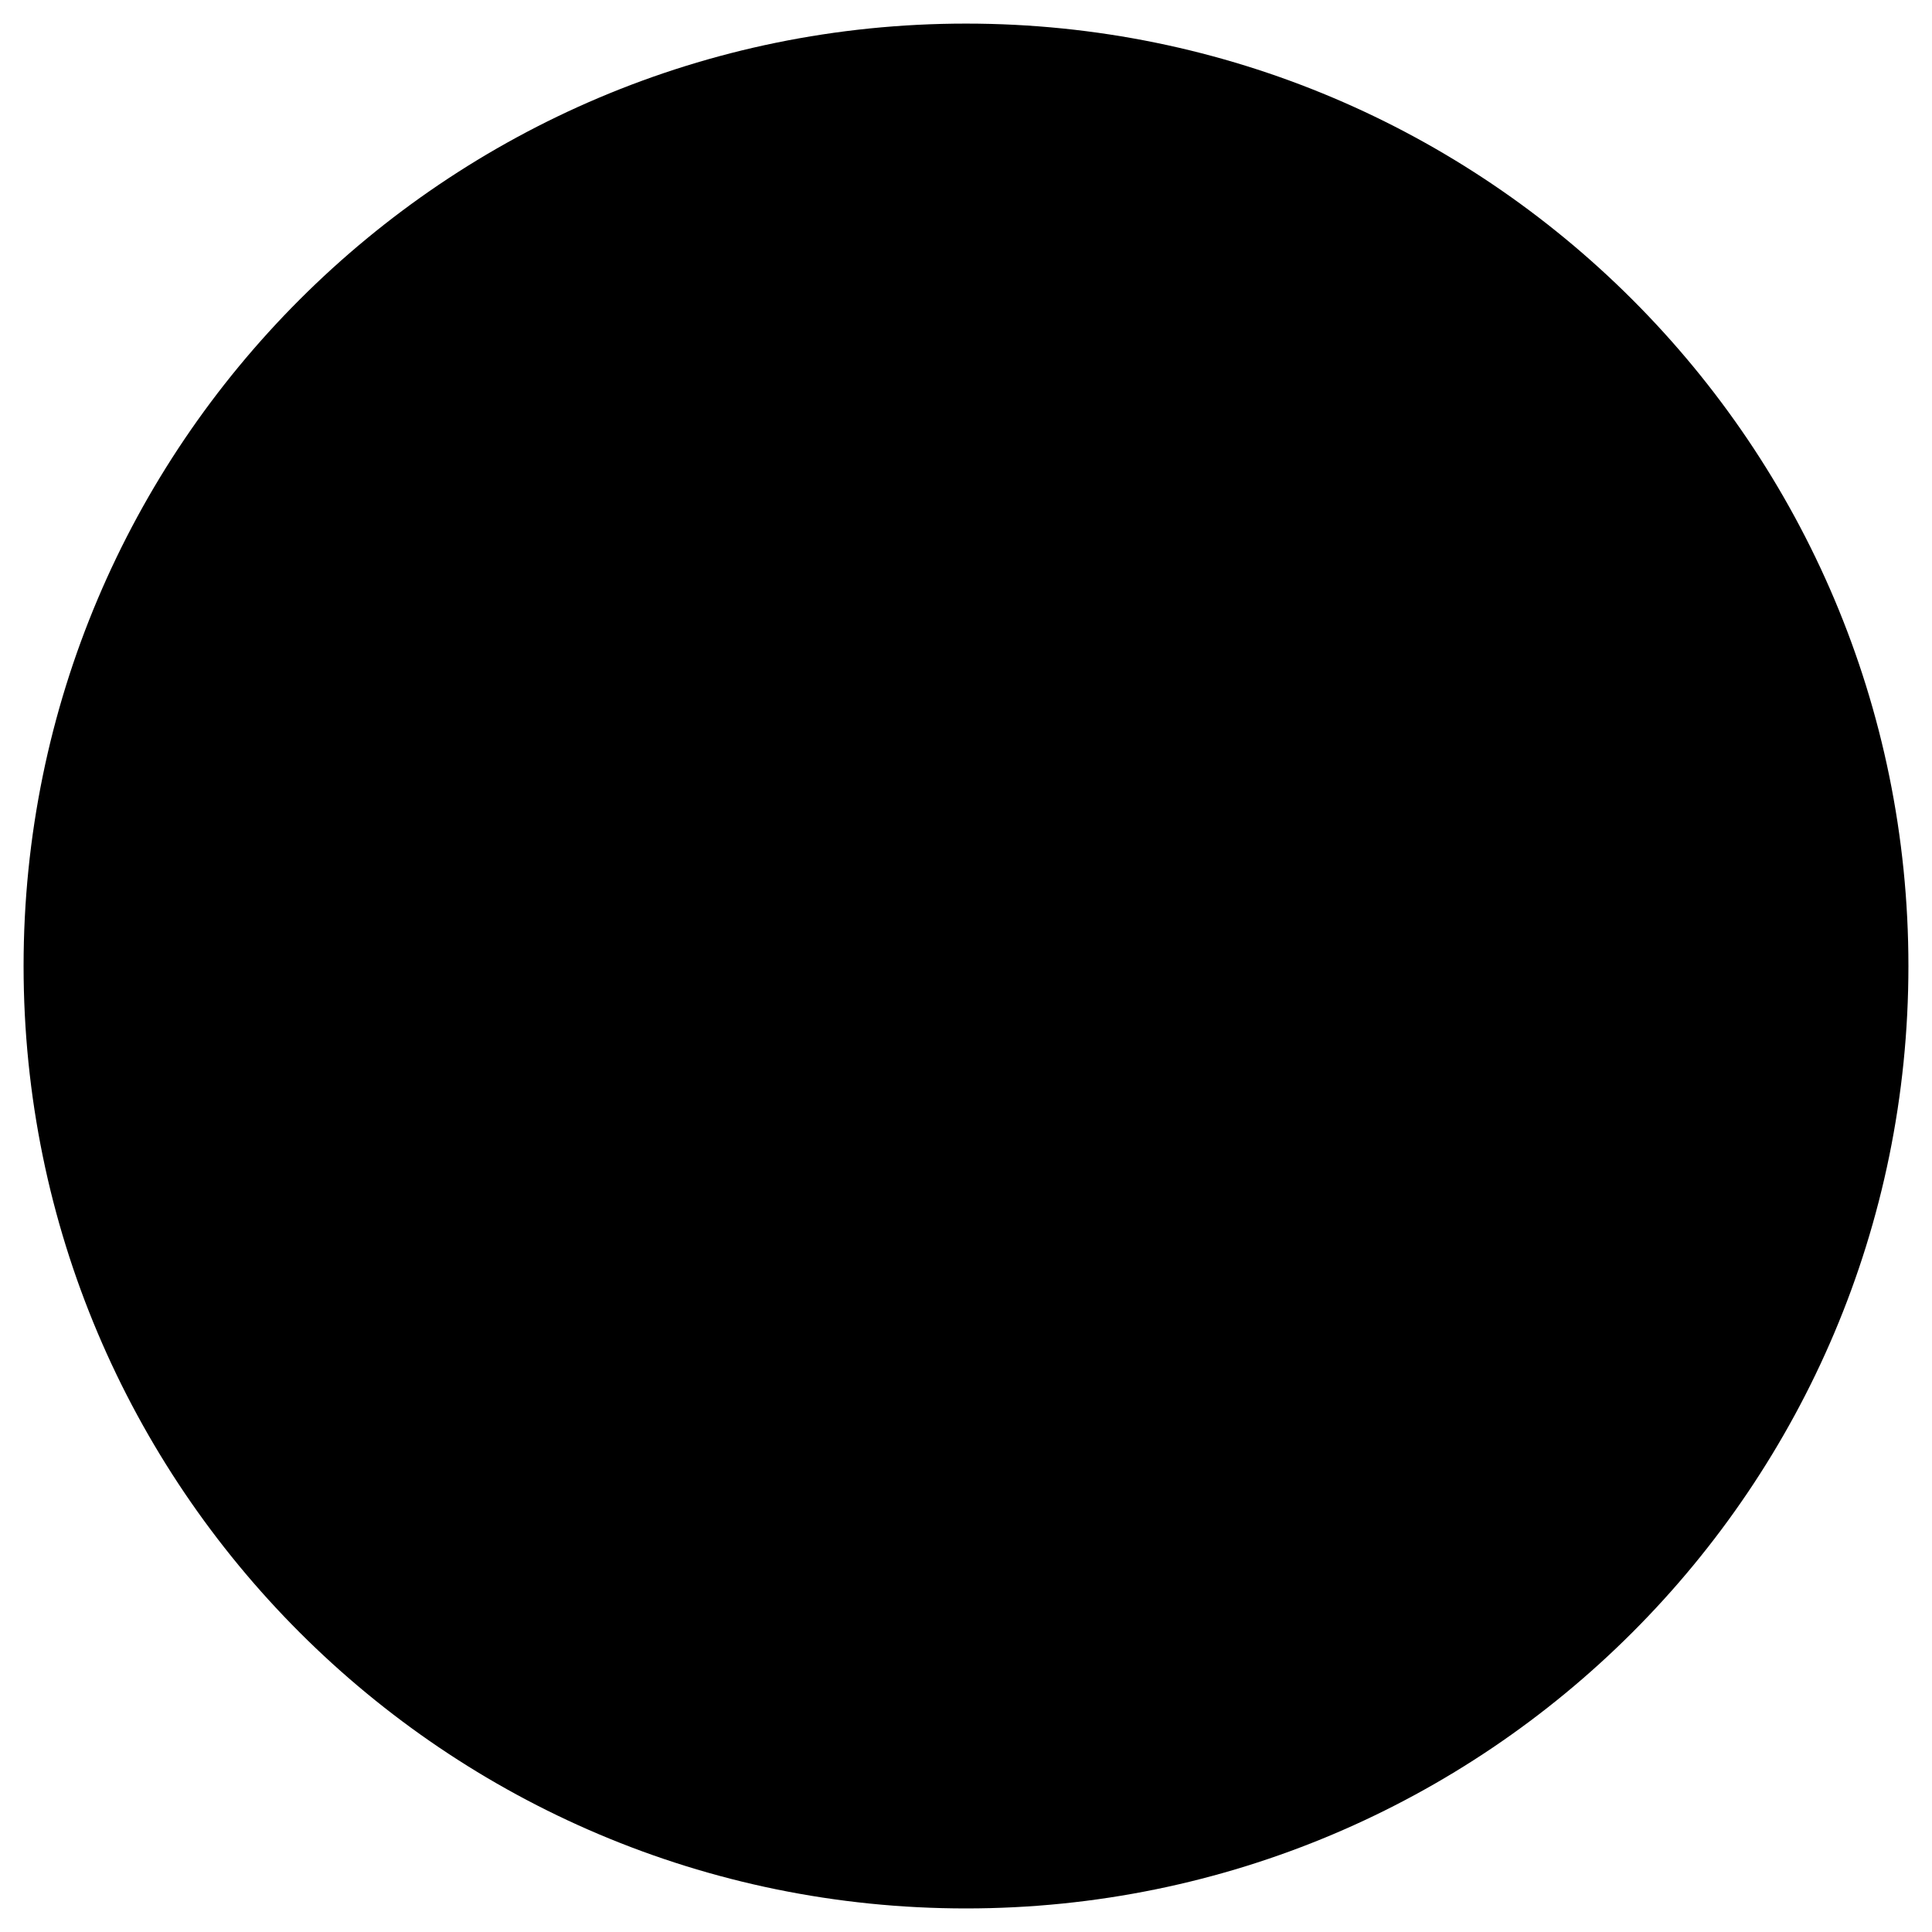
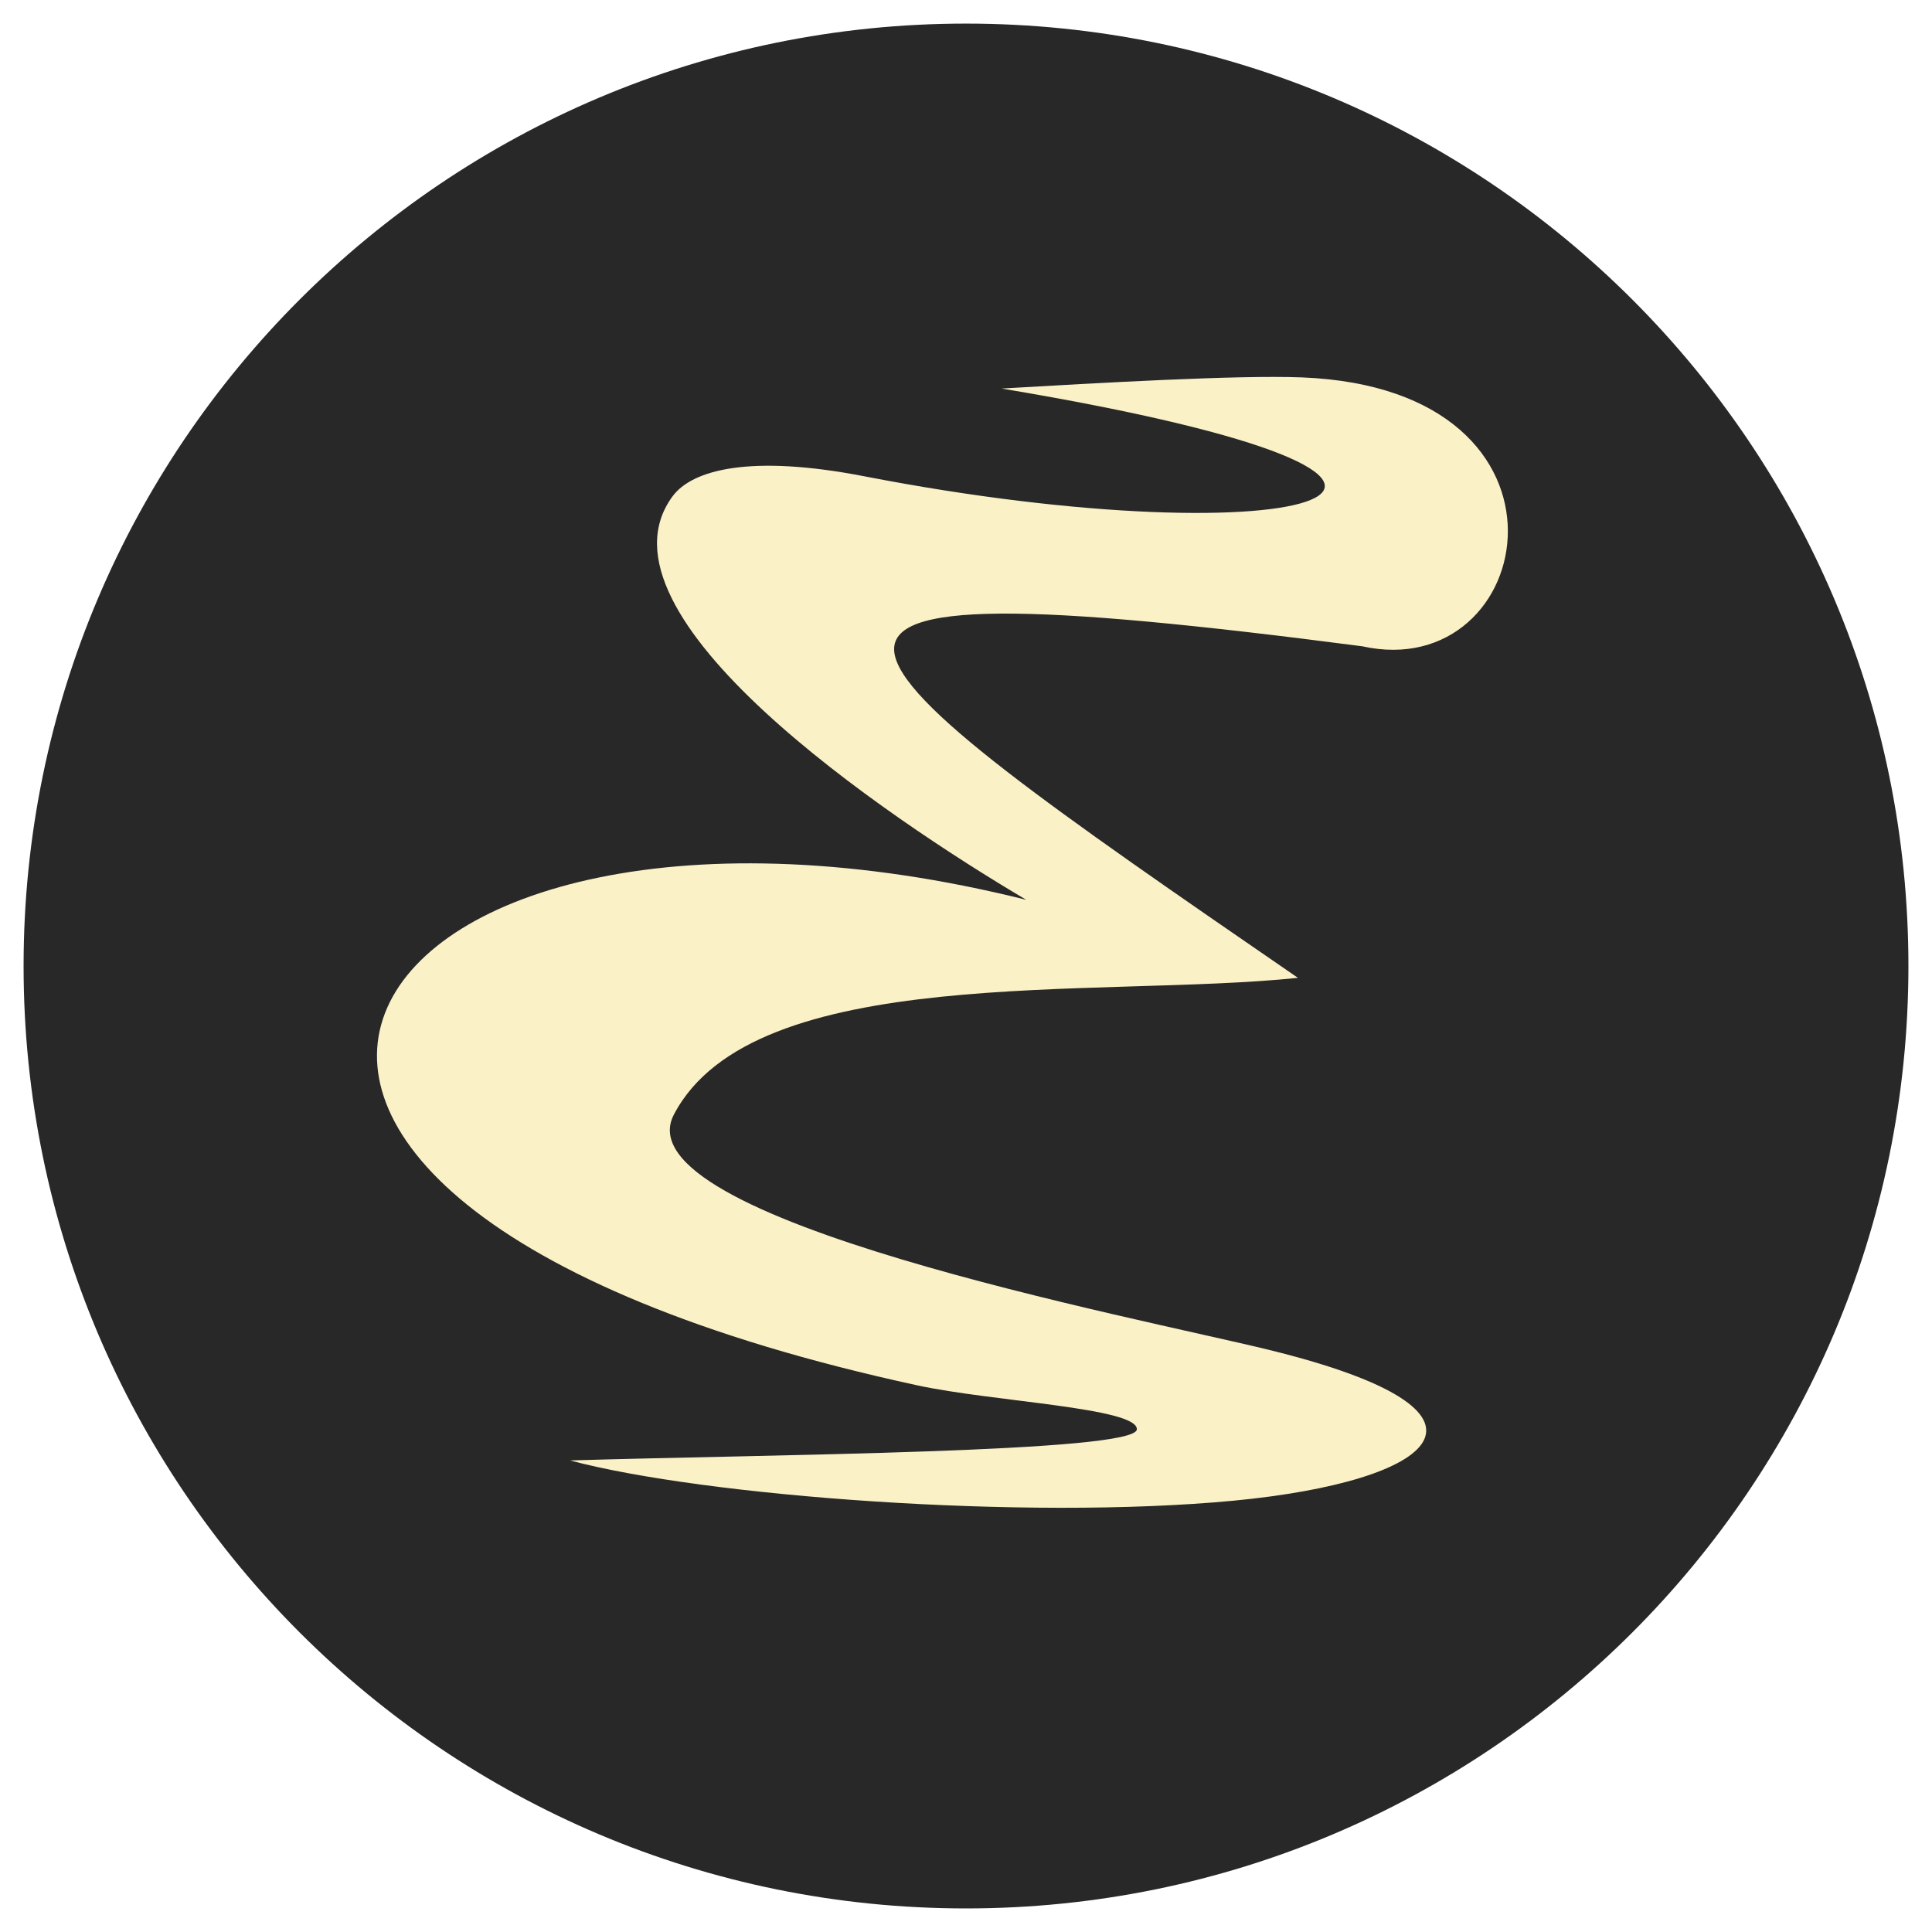
<svg xmlns="http://www.w3.org/2000/svg" width="410" height="410" viewBox="0 0 108.479 108.479" version="1.1" id="svg5">
  <defs id="defs2" />
  <g id="layer1">
    <g id="g109" transform="matrix(8.797958,0,0,8.797958,49.95049,171.0639)">
-       <rect style="***REMOVED***ll:#282828;***REMOVED***ll-opacity:1;stroke:none;stroke-width:0.265" id="rect4090" width="12.029" height="12.029" x="-5.527" y="-19.293" ry="6.015" />
-       <path style="***REMOVED***ll:#fbf1c7;***REMOVED***ll-opacity:1;stroke:none;stroke-width:0.265" d="m 0.715,-16.964 c 3.611,0.604 1.938,1.106 -0.877,0.56 -0.727,-0.141 -1.099,-0.042 -1.224,0.129 -0.553,0.755 1.365,2.046 2.258,2.574 -4.332,-1.08 -6.311,1.881 -0.694,3.099 0.481,0.104 1.402,0.142 1.4,0.28 -0.003,0.149 -2.368,0.161 -3.617,0.199 0.852,0.228 2.9,0.383 4.232,0.257 1.295,-0.123 1.861,-0.562 0.227,-0.963 -0.843,-0.207 -4.145,-0.833 -3.797,-1.501 0.508,-0.974 2.705,-0.74 3.983,-0.873 -3.146,-2.163 -3.86,-2.673 0.41,-2.116 1.117,0.248 1.49,-1.642 -0.384,-1.716 -0.413,-0.016 -1.294,0.035 -1.917,0.071 z" id="path3786" />
+       <rect style="fill:#282828;fill-opacity:1;stroke:none;stroke-width:0.265" id="rect4090" width="12.029" height="12.029" x="-5.527" y="-19.293" ry="6.015" />
+       <path style="fill:#fbf1c7;fill-opacity:1;stroke:none;stroke-width:0.265" d="m 0.715,-16.964 c 3.611,0.604 1.938,1.106 -0.877,0.56 -0.727,-0.141 -1.099,-0.042 -1.224,0.129 -0.553,0.755 1.365,2.046 2.258,2.574 -4.332,-1.08 -6.311,1.881 -0.694,3.099 0.481,0.104 1.402,0.142 1.4,0.28 -0.003,0.149 -2.368,0.161 -3.617,0.199 0.852,0.228 2.9,0.383 4.232,0.257 1.295,-0.123 1.861,-0.562 0.227,-0.963 -0.843,-0.207 -4.145,-0.833 -3.797,-1.501 0.508,-0.974 2.705,-0.74 3.983,-0.873 -3.146,-2.163 -3.86,-2.673 0.41,-2.116 1.117,0.248 1.49,-1.642 -0.384,-1.716 -0.413,-0.016 -1.294,0.035 -1.917,0.071 z" id="path3786" />
    </g>
  </g>
</svg>
